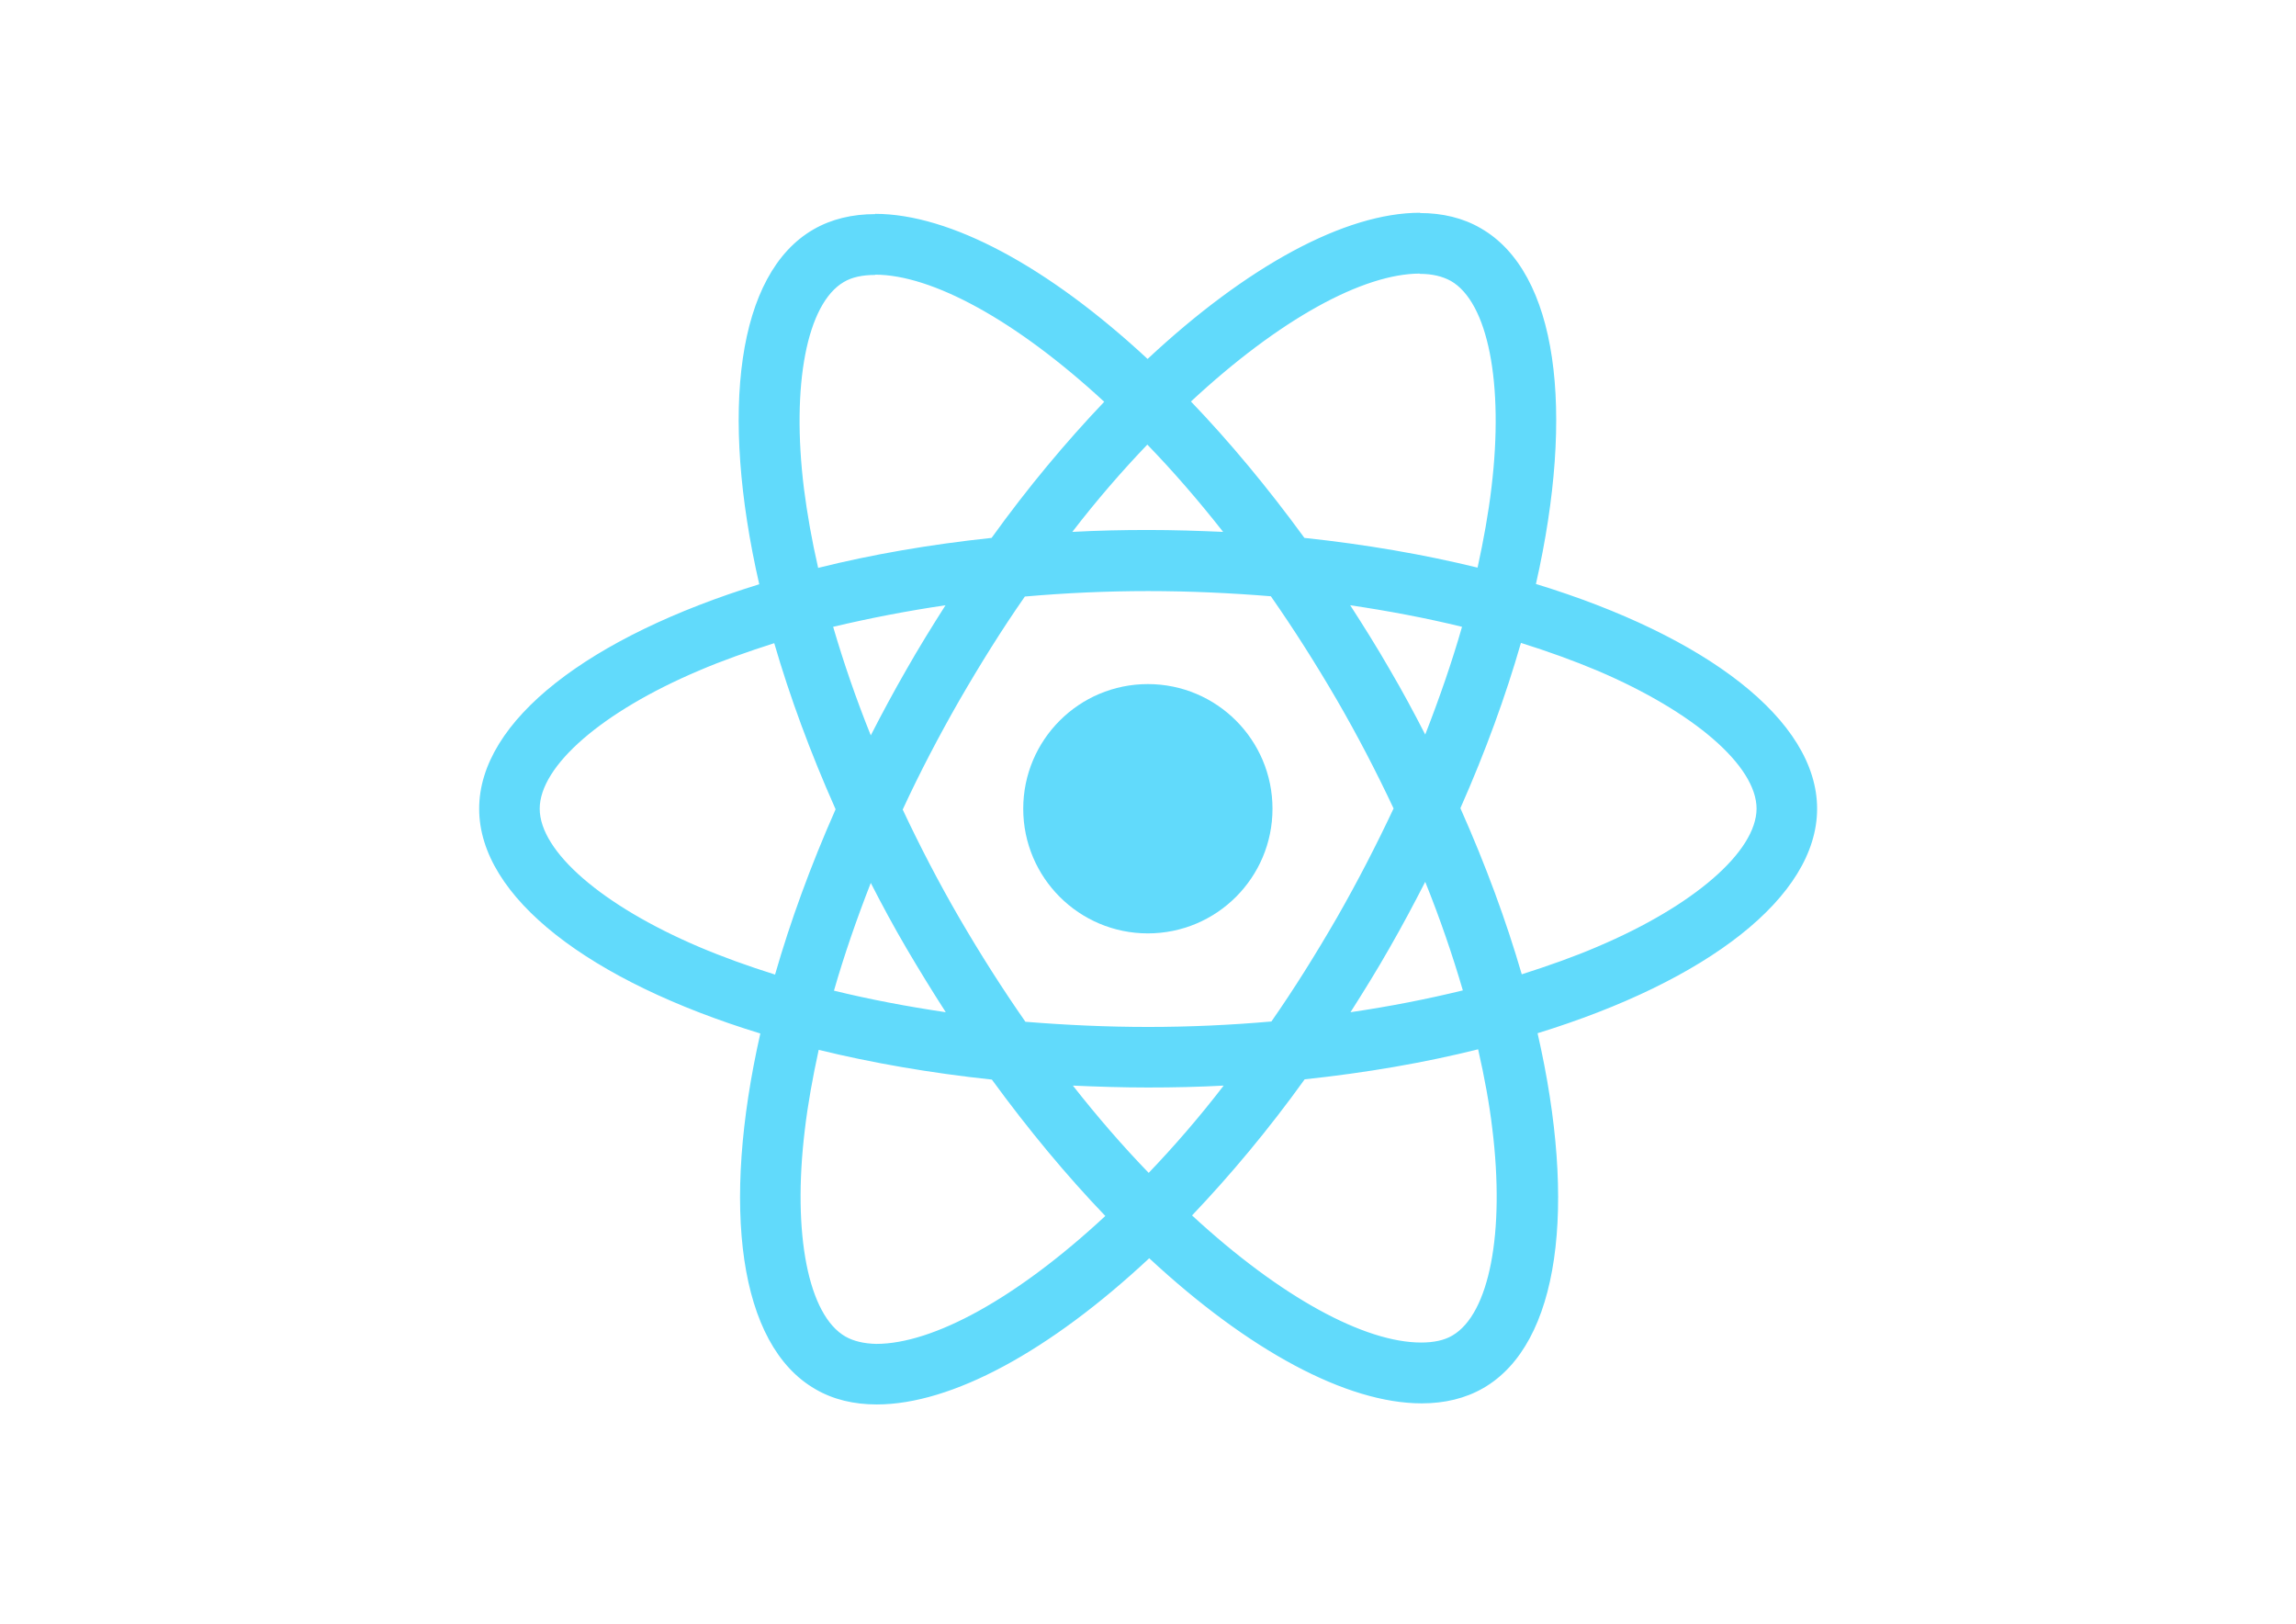
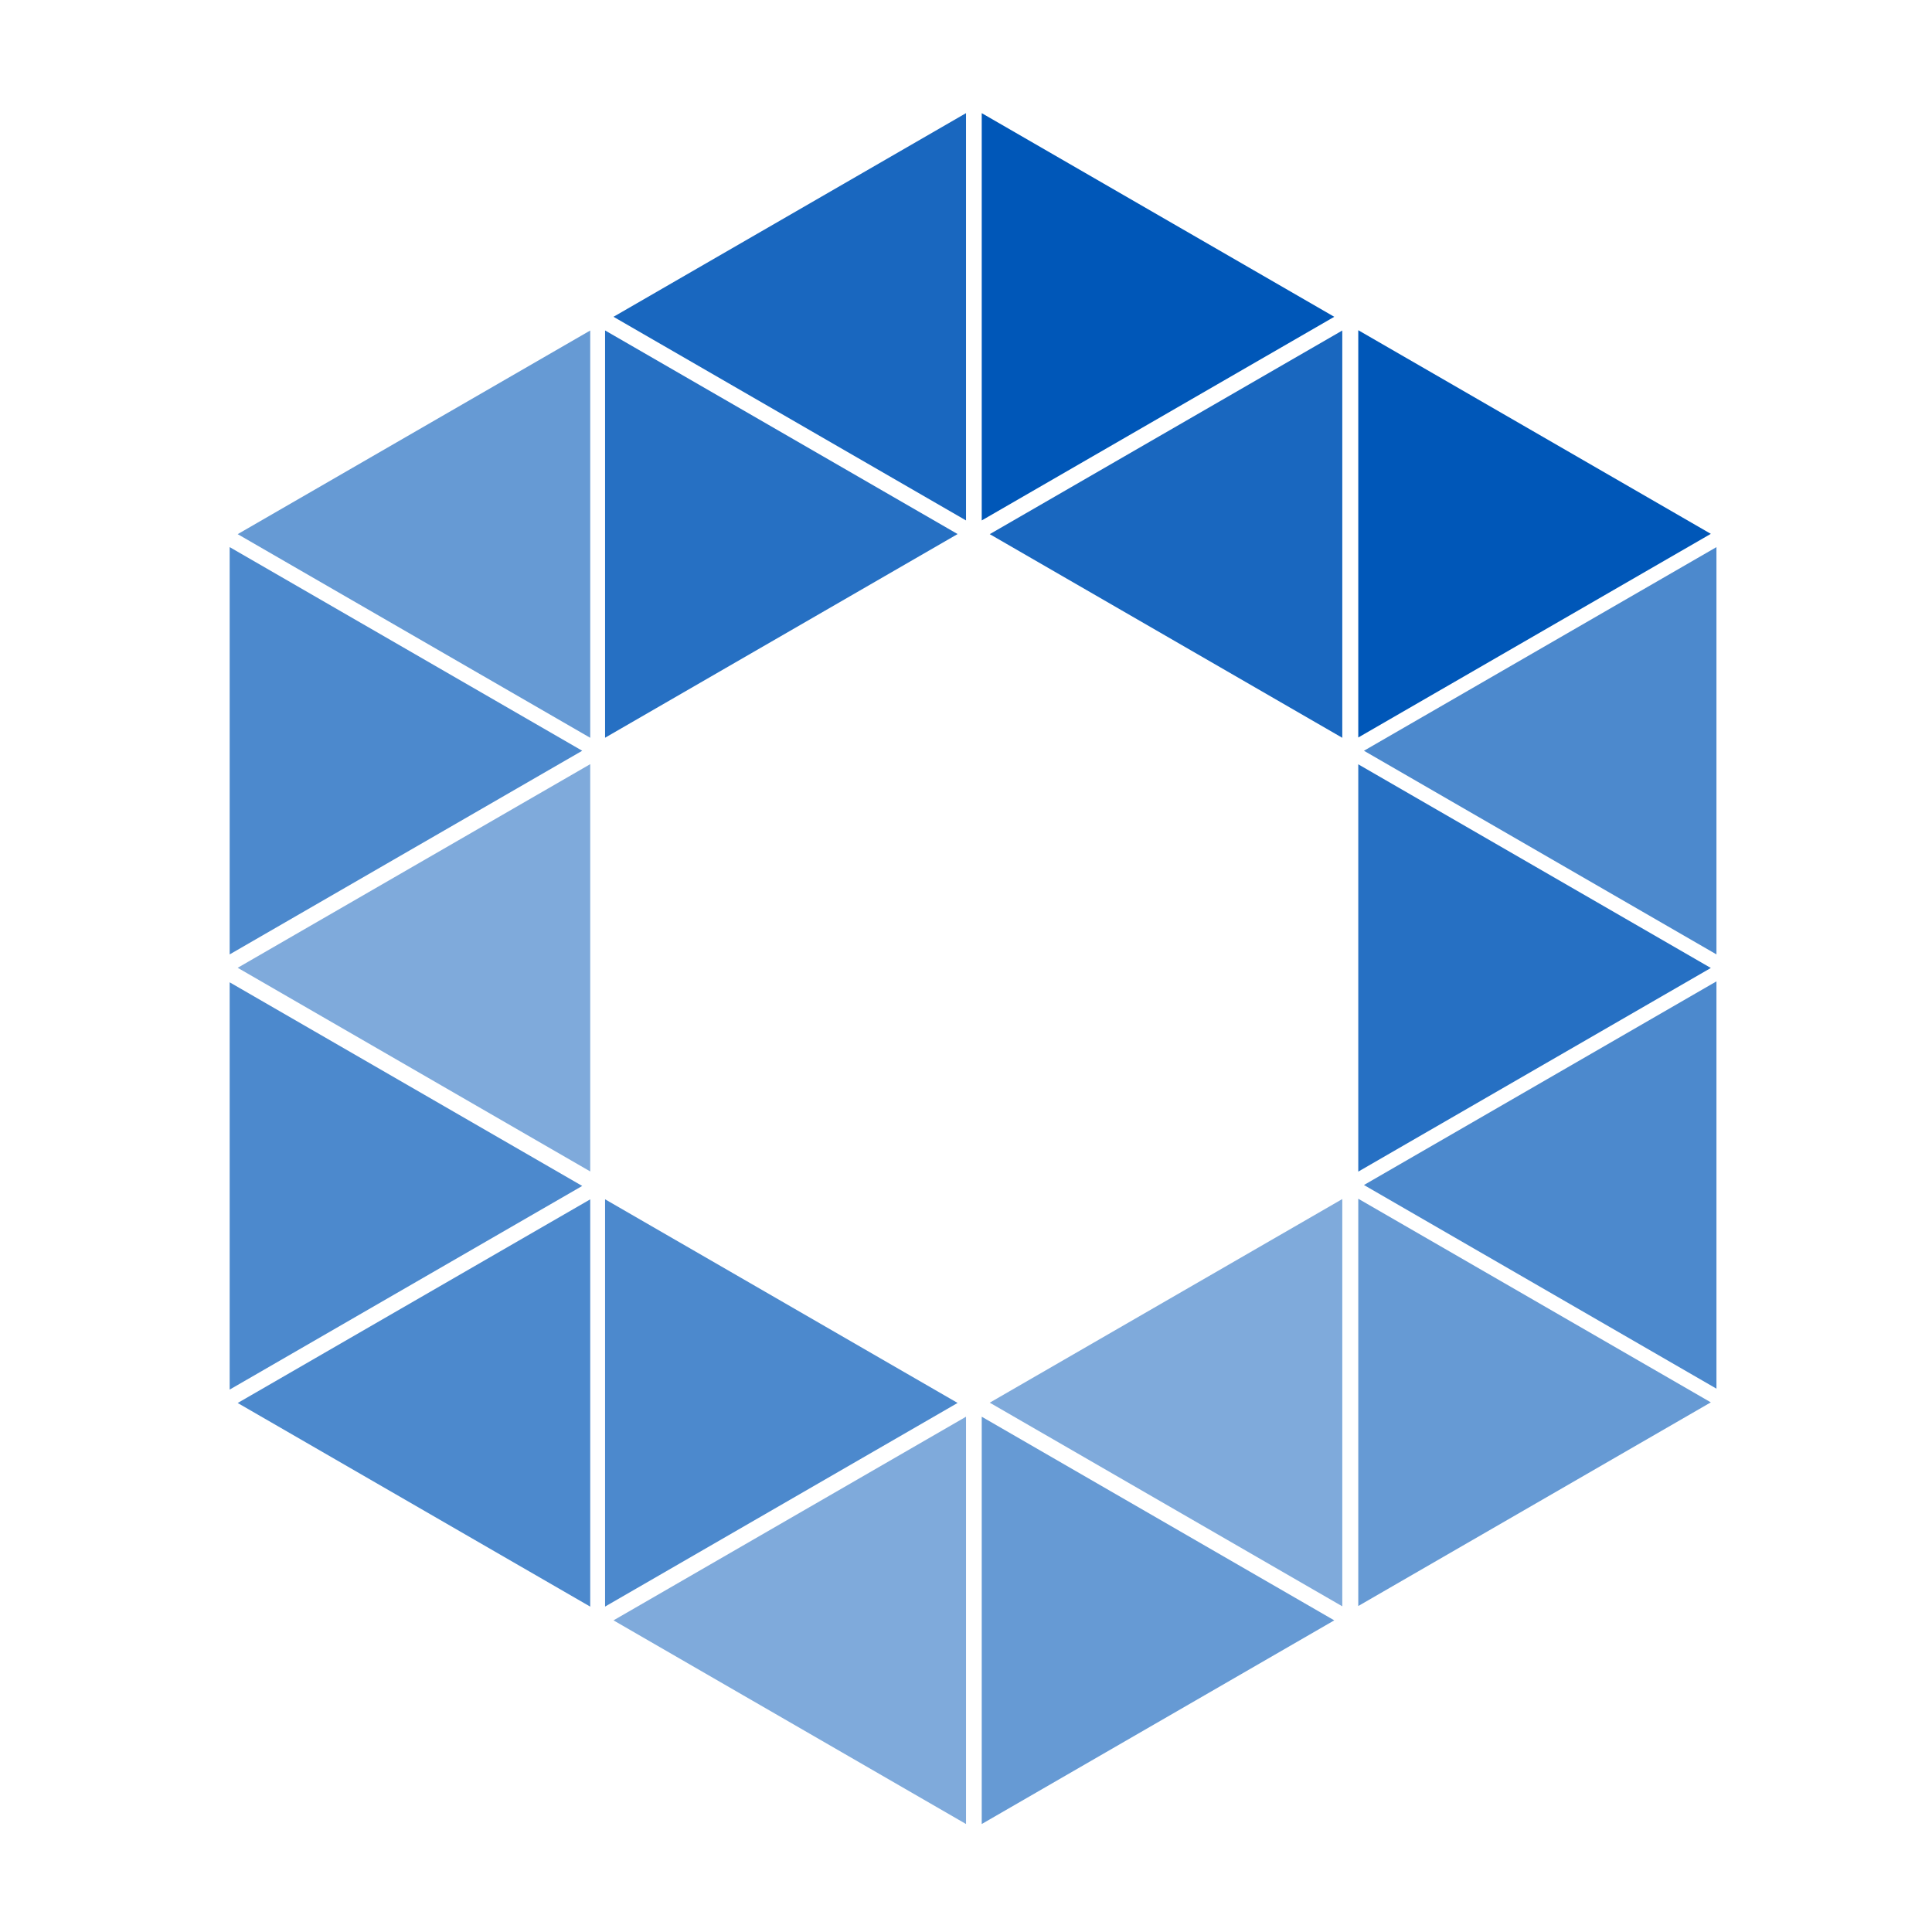
- <svg xmlns="http://www.w3.org/2000/svg" viewBox="0 0 841.9 595.3">
-   <g fill="#61DAFB">
-     <path d="M666.3 296.5c0-32.5-40.7-63.3-103.1-82.4 14.4-63.6 8-114.2-20.2-130.4-6.5-3.8-14.1-5.6-22.4-5.6v22.3c4.6 0 8.3.9 11.4 2.6 13.6 7.8 19.5 37.5 14.9 75.7-1.1 9.4-2.9 19.3-5.1 29.4-19.6-4.8-41-8.5-63.5-10.9-13.5-18.5-27.5-35.3-41.6-50 32.6-30.3 63.2-46.9 84-46.9V78c-27.5 0-63.5 19.6-99.9 53.6-36.4-33.8-72.4-53.2-99.9-53.2v22.3c20.7 0 51.4 16.5 84 46.6-14 14.7-28 31.4-41.3 49.9-22.6 2.4-44 6.1-63.6 11-2.3-10-4-19.7-5.2-29-4.7-38.2 1.1-67.9 14.6-75.8 3-1.8 6.9-2.6 11.5-2.6V78.5c-8.4 0-16 1.8-22.6 5.6-28.1 16.2-34.4 66.7-19.9 130.1-62.2 19.2-102.7 49.9-102.7 82.3 0 32.5 40.7 63.3 103.1 82.4-14.4 63.6-8 114.2 20.2 130.4 6.5 3.8 14.1 5.6 22.5 5.6 27.5 0 63.5-19.6 99.9-53.6 36.4 33.8 72.4 53.2 99.9 53.2 8.4 0 16-1.8 22.6-5.6 28.1-16.2 34.4-66.7 19.9-130.1 62-19.1 102.5-49.9 102.5-82.3zm-130.2-66.7c-3.7 12.9-8.3 26.2-13.5 39.5-4.1-8-8.4-16-13.1-24-4.6-8-9.5-15.8-14.4-23.4 14.2 2.1 27.9 4.7 41 7.9zm-45.8 106.5c-7.8 13.5-15.8 26.3-24.1 38.2-14.9 1.3-30 2-45.2 2-15.1 0-30.2-.7-45-1.9-8.3-11.9-16.4-24.6-24.2-38-7.6-13.1-14.5-26.4-20.8-39.8 6.2-13.4 13.2-26.8 20.7-39.9 7.8-13.5 15.8-26.3 24.1-38.2 14.9-1.3 30-2 45.2-2 15.1 0 30.2.7 45 1.9 8.3 11.9 16.4 24.6 24.2 38 7.6 13.1 14.5 26.4 20.8 39.8-6.3 13.4-13.2 26.8-20.7 39.9zm32.3-13c5.4 13.4 10 26.8 13.8 39.8-13.1 3.2-26.9 5.9-41.2 8 4.9-7.7 9.8-15.6 14.4-23.7 4.6-8 8.9-16.1 13-24.1zM421.2 430c-9.3-9.6-18.6-20.3-27.8-32 9 .4 18.2.7 27.5.7 9.4 0 18.7-.2 27.8-.7-9 11.7-18.3 22.4-27.5 32zm-74.4-58.9c-14.2-2.1-27.9-4.7-41-7.9 3.7-12.9 8.3-26.2 13.5-39.5 4.1 8 8.4 16 13.1 24 4.7 8 9.5 15.8 14.4 23.4zM420.7 163c9.3 9.6 18.6 20.3 27.8 32-9-.4-18.2-.7-27.5-.7-9.4 0-18.7.2-27.8.7 9-11.7 18.3-22.4 27.5-32zm-74 58.9c-4.9 7.7-9.8 15.6-14.4 23.7-4.6 8-8.9 16-13 24-5.4-13.4-10-26.8-13.8-39.8 13.1-3.1 26.9-5.8 41.2-7.9zm-90.5 125.2c-35.4-15.1-58.3-34.9-58.3-50.6 0-15.7 22.9-35.6 58.3-50.6 8.6-3.7 18-7 27.7-10.1 5.7 19.6 13.2 40 22.5 60.9-9.2 20.8-16.6 41.1-22.2 60.6-9.9-3.1-19.3-6.5-28-10.2zM310 490c-13.6-7.8-19.5-37.5-14.9-75.7 1.1-9.4 2.9-19.3 5.1-29.4 19.6 4.8 41 8.5 63.5 10.9 13.5 18.5 27.5 35.3 41.6 50-32.6 30.3-63.2 46.9-84 46.9-4.5-.1-8.3-1-11.3-2.7zm237.2-76.2c4.7 38.2-1.1 67.9-14.6 75.8-3 1.8-6.9 2.6-11.5 2.6-20.7 0-51.4-16.5-84-46.6 14-14.7 28-31.4 41.3-49.9 22.6-2.4 44-6.1 63.6-11 2.3 10.1 4.1 19.8 5.2 29.1zm38.5-66.7c-8.6 3.7-18 7-27.7 10.1-5.7-19.6-13.2-40-22.5-60.9 9.2-20.8 16.6-41.1 22.2-60.6 9.9 3.1 19.3 6.5 28.1 10.2 35.4 15.1 58.3 34.9 58.3 50.6-.1 15.7-23 35.6-58.4 50.6zM320.8 78.4z" />
-     <circle cx="420.9" cy="296.5" r="45.7" />
-     <path d="M520.5 78.1z" />
-   </g>
+ <svg xmlns="http://www.w3.org/2000/svg" version="1.1" id="svg" x="0px" y="0px" width="150px" height="150px" viewBox="0 0 213.235 241.176" enable-background="new 0 0 213.235 241.176" xml:space="preserve" fill="#0057B8">
+   <path d="M108.581,64.968V14.124l44.007,25.422L108.581,64.968" />
+   <path fill-opacity="0.9" d="M153.591,92.101V41.258L109.582,66.68L153.591,92.101" />
+   <path d="M155.586,92.062V41.221l44.009,25.42L155.586,92.062" />
+   <path fill-opacity="0.7" d="M200.299,119.14V68.297l-44.004,25.421L200.299,119.14" />
+   <path fill-opacity="0.85" d="M155.586,146.255V95.412l44.009,25.422L155.586,146.255" />
+   <path fill-opacity="0.7" d="M200.299,173.35v-50.844l-44.004,25.422L200.299,173.35" />
+   <path fill-opacity="0.6" d="M155.586,200.482v-50.84l44.009,25.417L155.586,200.482" />
+   <path fill-opacity="0.5" d="M153.591,200.521v-50.84l-44.009,25.418L153.591,200.521" />
+   <path fill-opacity="0.6" d="M108.581,227.696v-50.844l44.007,25.421L108.581,227.696" />
+   <path fill-opacity="0.5" d="M106.62,227.696v-50.844l-44.005,25.421L106.62,227.696" />
+   <path fill-opacity="0.7" d="M61.562,200.553V149.71l44.007,25.423L61.562,200.553" />
+   <path fill-opacity="0.7" d="M59.709,200.56v-50.843l-44.008,25.422L59.709,200.56" />
+   <path fill-opacity="0.7" d="M14.699,173.467v-50.843l44.01,25.42L14.699,173.467" />
+   <path fill-opacity="0.5" d="M59.709,146.235V95.392l-44.008,25.42L59.709,146.235" />
+   <path fill-opacity="0.7" d="M14.699,119.141V68.297l44.01,25.421L14.699,119.141" />
+   <path fill-opacity="0.6" d="M59.709,92.101V41.258L15.701,66.68L59.709,92.101" />
+   <path fill-opacity="0.85" d="M61.562,92.092V41.249l44.007,25.419L61.562,92.092" />
+   <path fill-opacity="0.9" d="M106.62,64.968V14.124L62.614,39.546L106.62,64.968" />
</svg>
